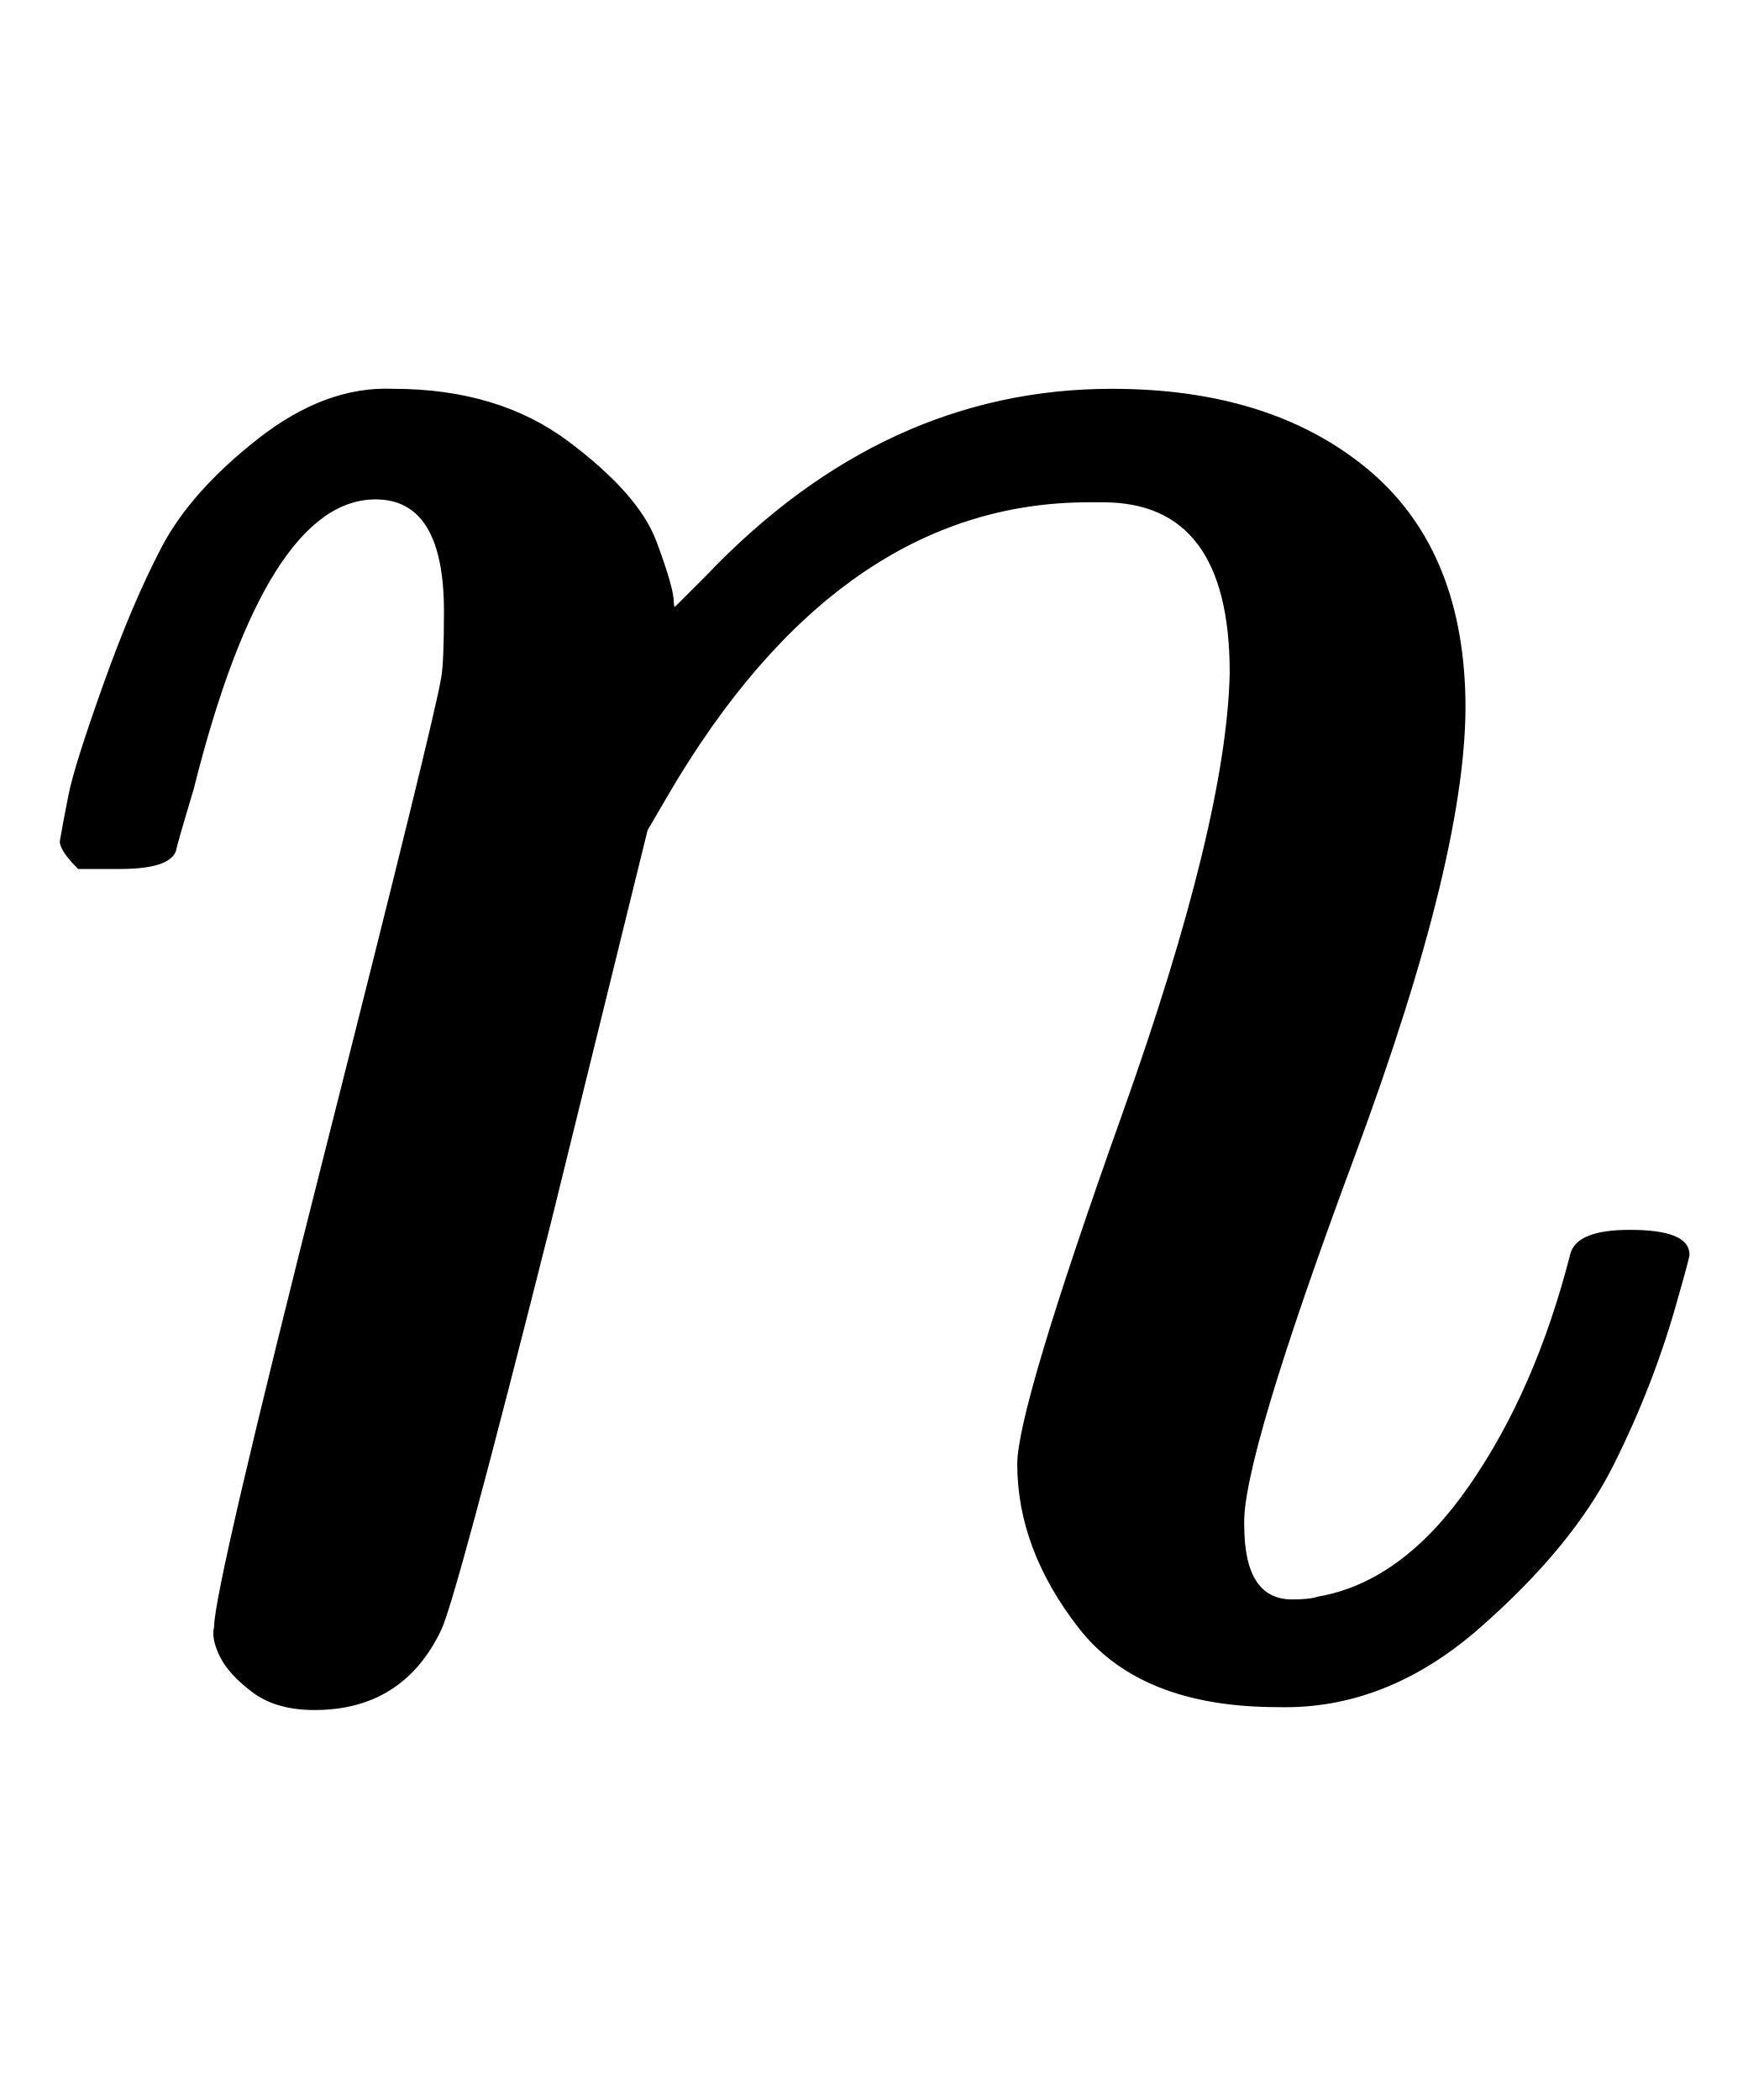
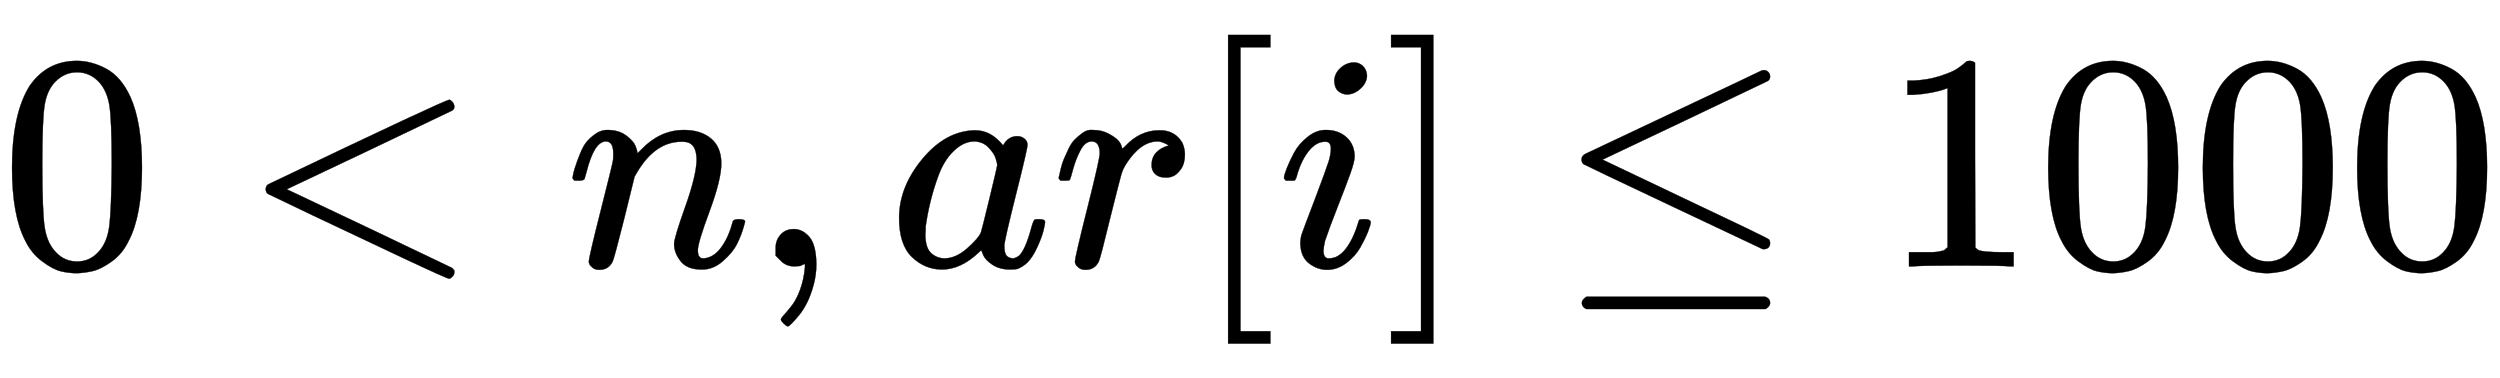
- <svg xmlns="http://www.w3.org/2000/svg" width="1.395ex" height="1.676ex" style="vertical-align: -0.338ex;" viewBox="0 -576.1 600.5 721.6" role="img" focusable="false">
+ <svg xmlns="http://www.w3.org/2000/svg" width="18.812ex" height="2.843ex" style="vertical-align: -0.838ex;" viewBox="0 -863.1 8099.8 1223.9" role="img" focusable="false">
  <g stroke="currentColor" fill="currentColor" stroke-width="0" transform="matrix(1 0 0 -1 0 0)">
-     <path stroke-width="1" d="M21 287Q22 293 24 303T36 341T56 388T89 425T135 442Q171 442 195 424T225 390T231 369Q231 367 232 367L243 378Q304 442 382 442Q436 442 469 415T503 336T465 179T427 52Q427 26 444 26Q450 26 453 27Q482 32 505 65T540 145Q542 153 560 153Q580 153 580 145Q580 144 576 130Q568 101 554 73T508 17T439 -10Q392 -10 371 17T350 73Q350 92 386 193T423 345Q423 404 379 404H374Q288 404 229 303L222 291L189 157Q156 26 151 16Q138 -11 108 -11Q95 -11 87 -5T76 7T74 17Q74 30 112 180T152 343Q153 348 153 366Q153 405 129 405Q91 405 66 305Q60 285 60 284Q58 278 41 278H27Q21 284 21 287Z" />
+     <path stroke-width="1" d="M96 585Q152 666 249 666Q297 666 345 640T423 548Q460 465 460 320Q460 165 417 83Q397 41 362 16T301 -15T250 -22Q224 -22 198 -16T137 16T82 83Q39 165 39 320Q39 494 96 585ZM321 597Q291 629 250 629Q208 629 178 597Q153 571 145 525T137 333Q137 175 145 125T181 46Q209 16 250 16Q290 16 318 46Q347 76 354 130T362 333Q362 478 354 524T321 597Z" />
+     <g transform="translate(778,0)">
+       <path stroke-width="1" d="M694 -11T694 -19T688 -33T678 -40Q671 -40 524 29T234 166L90 235Q83 240 83 250Q83 261 91 266Q664 540 678 540Q681 540 687 534T694 519T687 505Q686 504 417 376L151 250L417 124Q686 -4 687 -5Q694 -11 694 -19Z" />
+     </g>
+     <g transform="translate(1834,0)">
+       <path stroke-width="1" d="M21 287Q22 293 24 303T36 341T56 388T89 425T135 442Q171 442 195 424T225 390T231 369Q231 367 232 367L243 378Q304 442 382 442Q436 442 469 415T503 336T465 179T427 52Q427 26 444 26Q450 26 453 27Q482 32 505 65T540 145Q542 153 560 153Q580 153 580 145Q580 144 576 130Q568 101 554 73T508 17T439 -10Q392 -10 371 17T350 73Q350 92 386 193T423 345Q423 404 379 404H374Q288 404 229 303L222 291L189 157Q156 26 151 16Q138 -11 108 -11Q95 -11 87 -5T76 7T74 17Q74 30 112 180T152 343Q153 348 153 366Q153 405 129 405Q91 405 66 305Q60 285 60 284Q58 278 41 278H27Q21 284 21 287Z" />
+     </g>
+     <g transform="translate(2435,0)">
+       <path stroke-width="1" d="M78 35T78 60T94 103T137 121Q165 121 187 96T210 8Q210 -27 201 -60T180 -117T154 -158T130 -185T117 -194Q113 -194 104 -185T95 -172Q95 -168 106 -156T131 -126T157 -76T173 -3V9L172 8Q170 7 167 6T161 3T152 1T140 0Q113 0 96 17Z" />
+     </g>
+     <g transform="translate(2880,0)">
+       <path stroke-width="1" d="M33 157Q33 258 109 349T280 441Q331 441 370 392Q386 422 416 422Q429 422 439 414T449 394Q449 381 412 234T374 68Q374 43 381 35T402 26Q411 27 422 35Q443 55 463 131Q469 151 473 152Q475 153 483 153H487Q506 153 506 144Q506 138 501 117T481 63T449 13Q436 0 417 -8Q409 -10 393 -10Q359 -10 336 5T306 36L300 51Q299 52 296 50Q294 48 292 46Q233 -10 172 -10Q117 -10 75 30T33 157ZM351 328Q351 334 346 350T323 385T277 405Q242 405 210 374T160 293Q131 214 119 129Q119 126 119 118T118 106Q118 61 136 44T179 26Q217 26 254 59T298 110Q300 114 325 217T351 328Z" />
+     </g>
+     <g transform="translate(3409,0)">
+       <path stroke-width="1" d="M21 287Q22 290 23 295T28 317T38 348T53 381T73 411T99 433T132 442Q161 442 183 430T214 408T225 388Q227 382 228 382T236 389Q284 441 347 441H350Q398 441 422 400Q430 381 430 363Q430 333 417 315T391 292T366 288Q346 288 334 299T322 328Q322 376 378 392Q356 405 342 405Q286 405 239 331Q229 315 224 298T190 165Q156 25 151 16Q138 -11 108 -11Q95 -11 87 -5T76 7T74 17Q74 30 114 189T154 366Q154 405 128 405Q107 405 92 377T68 316T57 280Q55 278 41 278H27Q21 284 21 287Z" />
+     </g>
+     <g transform="translate(3861,0)">
+       <path stroke-width="1" d="M118 -250V750H255V710H158V-210H255V-250H118Z" />
+     </g>
+     <g transform="translate(4139,0)">
+       <path stroke-width="1" d="M184 600Q184 624 203 642T247 661Q265 661 277 649T290 619Q290 596 270 577T226 557Q211 557 198 567T184 600ZM21 287Q21 295 30 318T54 369T98 420T158 442Q197 442 223 419T250 357Q250 340 236 301T196 196T154 83Q149 61 149 51Q149 26 166 26Q175 26 185 29T208 43T235 78T260 137Q263 149 265 151T282 153Q302 153 302 143Q302 135 293 112T268 61T223 11T161 -11Q129 -11 102 10T74 74Q74 91 79 106T122 220Q160 321 166 341T173 380Q173 404 156 404H154Q124 404 99 371T61 287Q60 286 59 284T58 281T56 279T53 278T49 278T41 278H27Q21 284 21 287Z" />
+     </g>
+     <g transform="translate(4485,0)">
+       <path stroke-width="1" d="M22 710V750H159V-250H22V-210H119V710H22Z" />
+     </g>
+     <g transform="translate(5041,0)">
+       <path stroke-width="1" d="M674 636Q682 636 688 630T694 615T687 601Q686 600 417 472L151 346L399 228Q687 92 691 87Q694 81 694 76Q694 58 676 56H670L382 192Q92 329 90 331Q83 336 83 348Q84 359 96 365Q104 369 382 500T665 634Q669 636 674 636ZM84 -118Q84 -108 99 -98H678Q694 -104 694 -118Q694 -130 679 -138H98Q84 -131 84 -118Z" />
+     </g>
+     <g transform="translate(6097,0)">
+       <path stroke-width="1" d="M213 578L200 573Q186 568 160 563T102 556H83V602H102Q149 604 189 617T245 641T273 663Q275 666 285 666Q294 666 302 660V361L303 61Q310 54 315 52T339 48T401 46H427V0H416Q395 3 257 3Q121 3 100 0H88V46H114Q136 46 152 46T177 47T193 50T201 52T207 57T213 61V578Z" />
+       <path stroke-width="1" d="M96 585Q152 666 249 666Q297 666 345 640T423 548Q460 465 460 320Q460 165 417 83Q397 41 362 16T301 -15T250 -22Q224 -22 198 -16T137 16T82 83Q39 165 39 320Q39 494 96 585ZM321 597Q291 629 250 629Q208 629 178 597Q153 571 145 525T137 333Q137 175 145 125T181 46Q209 16 250 16Q290 16 318 46Q347 76 354 130T362 333Q362 478 354 524T321 597Z" transform="translate(500,0)" />
+       <path stroke-width="1" d="M96 585Q152 666 249 666Q297 666 345 640T423 548Q460 465 460 320Q460 165 417 83Q397 41 362 16T301 -15T250 -22Q224 -22 198 -16T137 16T82 83Q39 165 39 320Q39 494 96 585ZM321 597Q291 629 250 629Q208 629 178 597Q153 571 145 525T137 333Q137 175 145 125T181 46Q209 16 250 16Q290 16 318 46Q347 76 354 130T362 333Q362 478 354 524T321 597Z" transform="translate(1001,0)" />
+       <path stroke-width="1" d="M96 585Q152 666 249 666Q297 666 345 640T423 548Q460 465 460 320Q460 165 417 83Q397 41 362 16T301 -15T250 -22Q224 -22 198 -16T137 16T82 83Q39 165 39 320Q39 494 96 585ZM321 597Q291 629 250 629Q208 629 178 597Q153 571 145 525T137 333Q137 175 145 125T181 46Q209 16 250 16Q290 16 318 46Q347 76 354 130T362 333Q362 478 354 524T321 597Z" transform="translate(1501,0)" />
+     </g>
  </g>
</svg>
